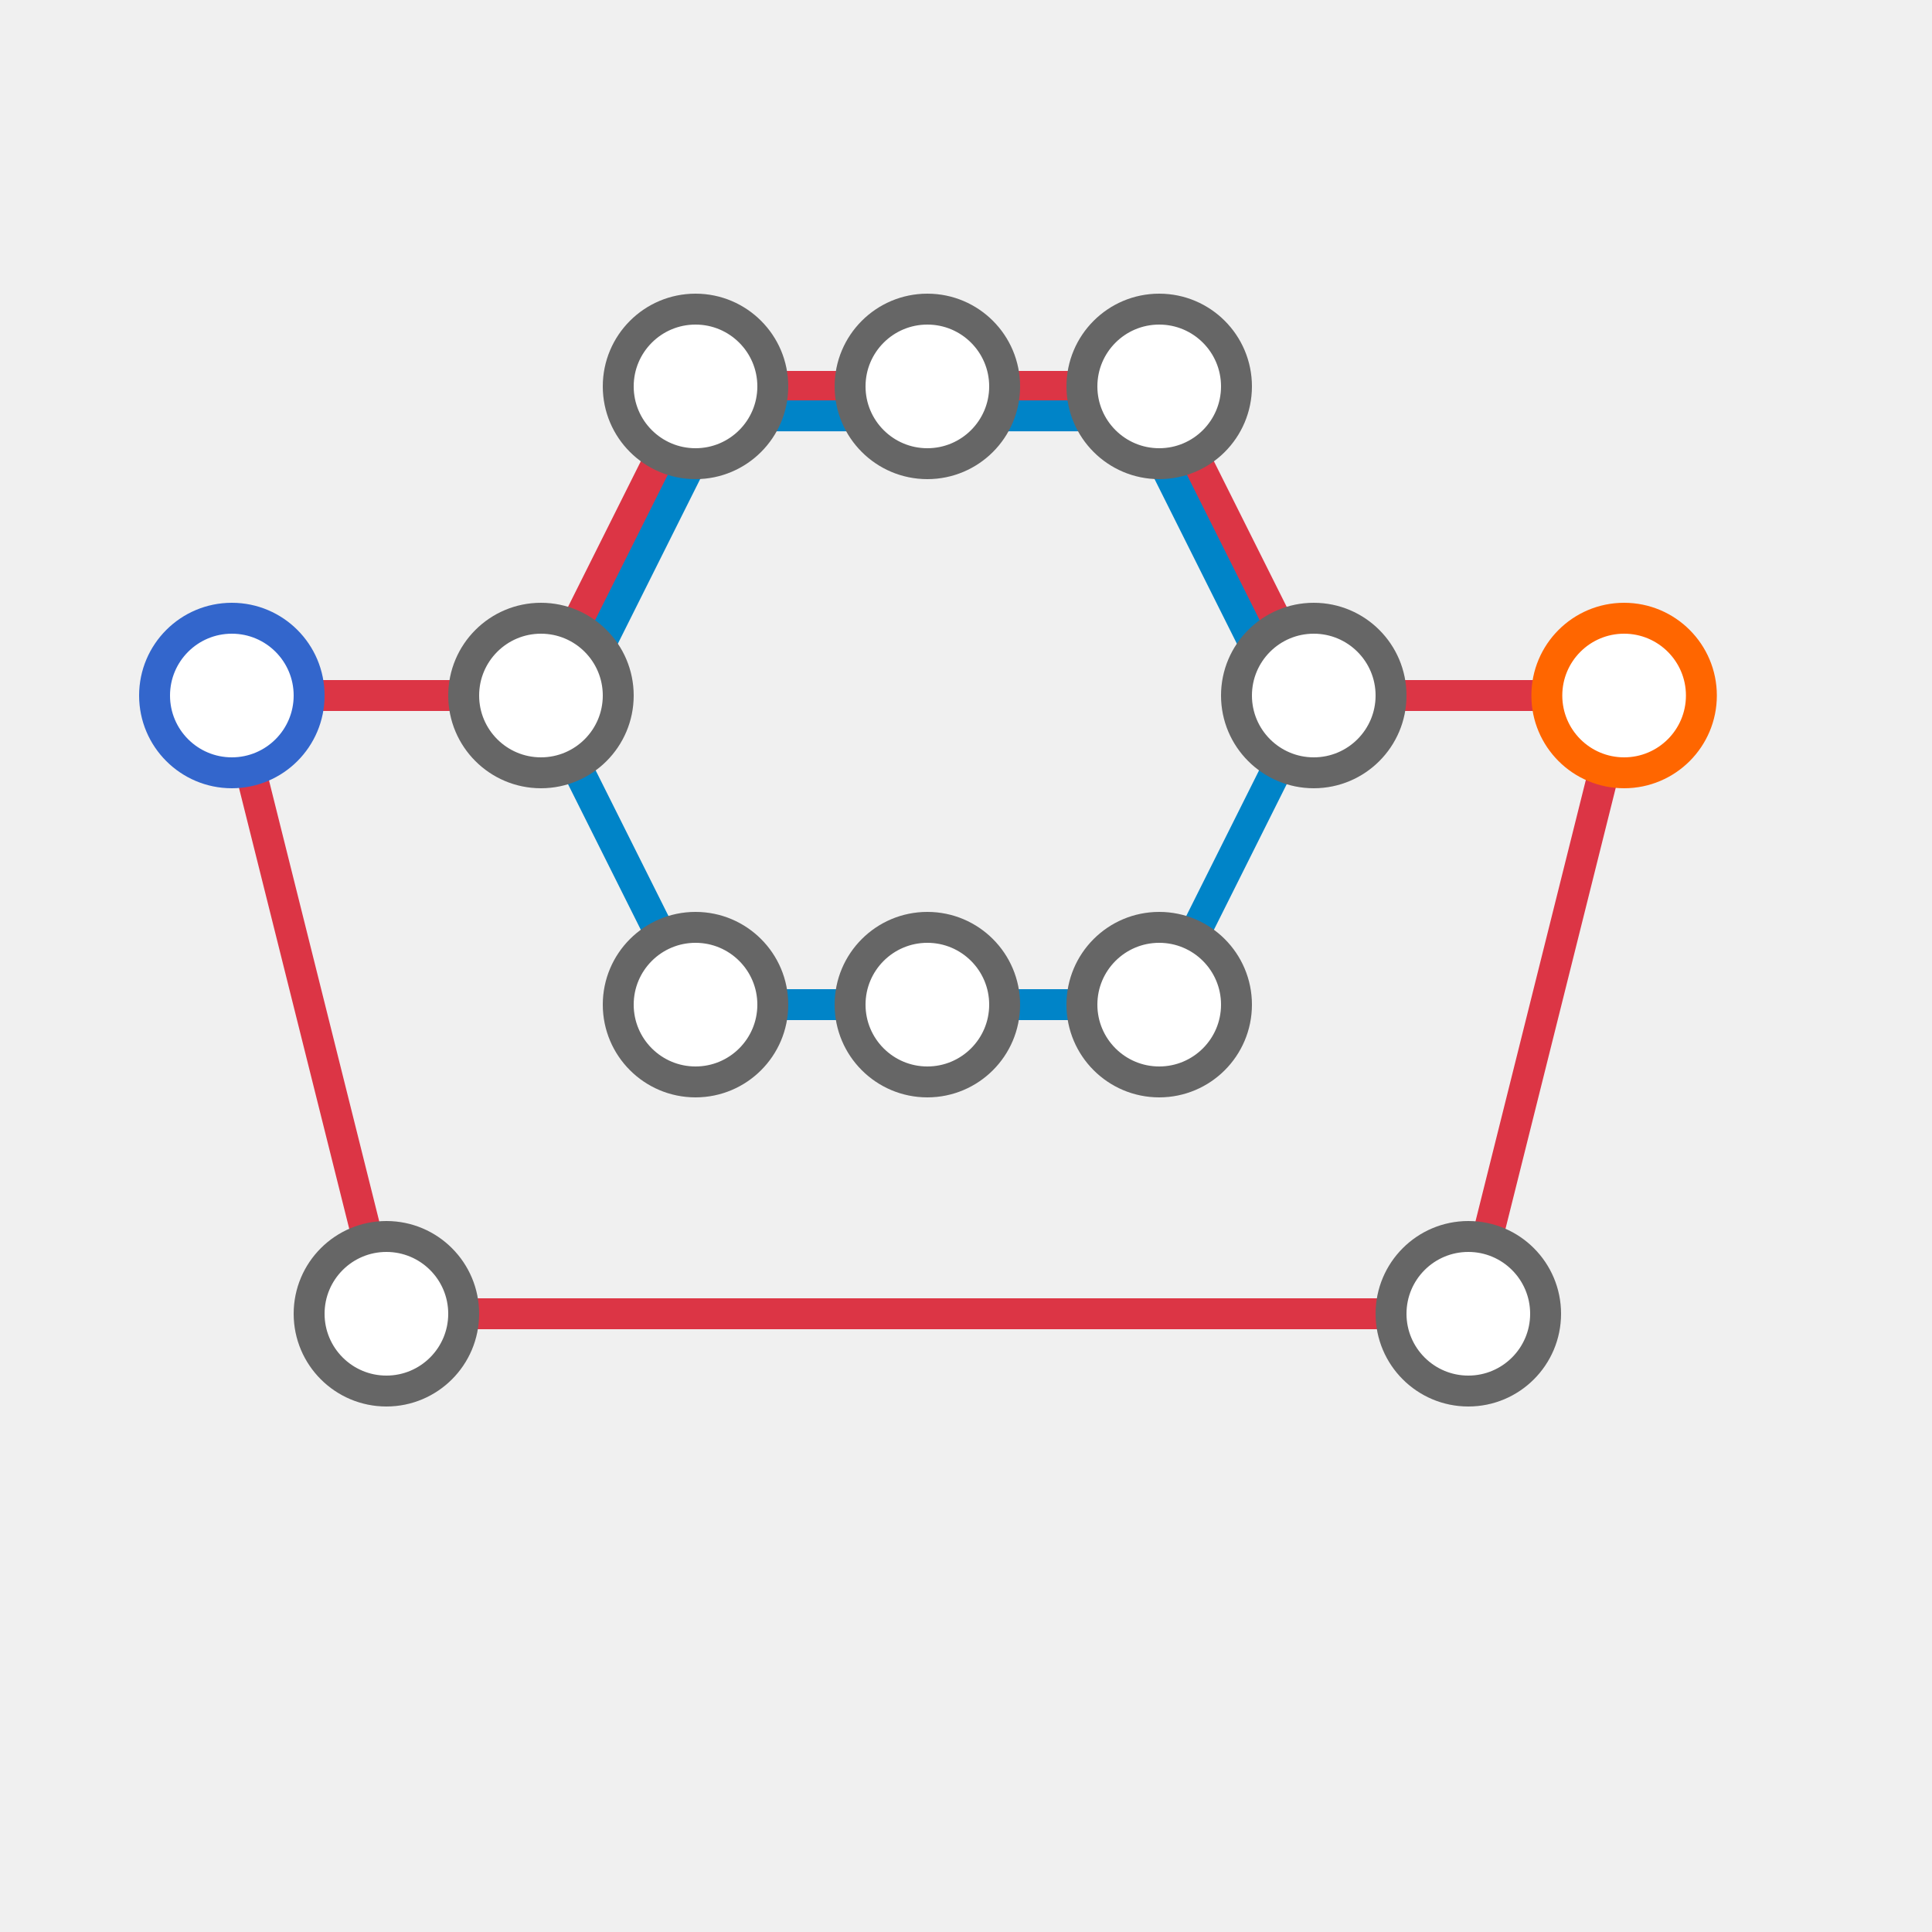
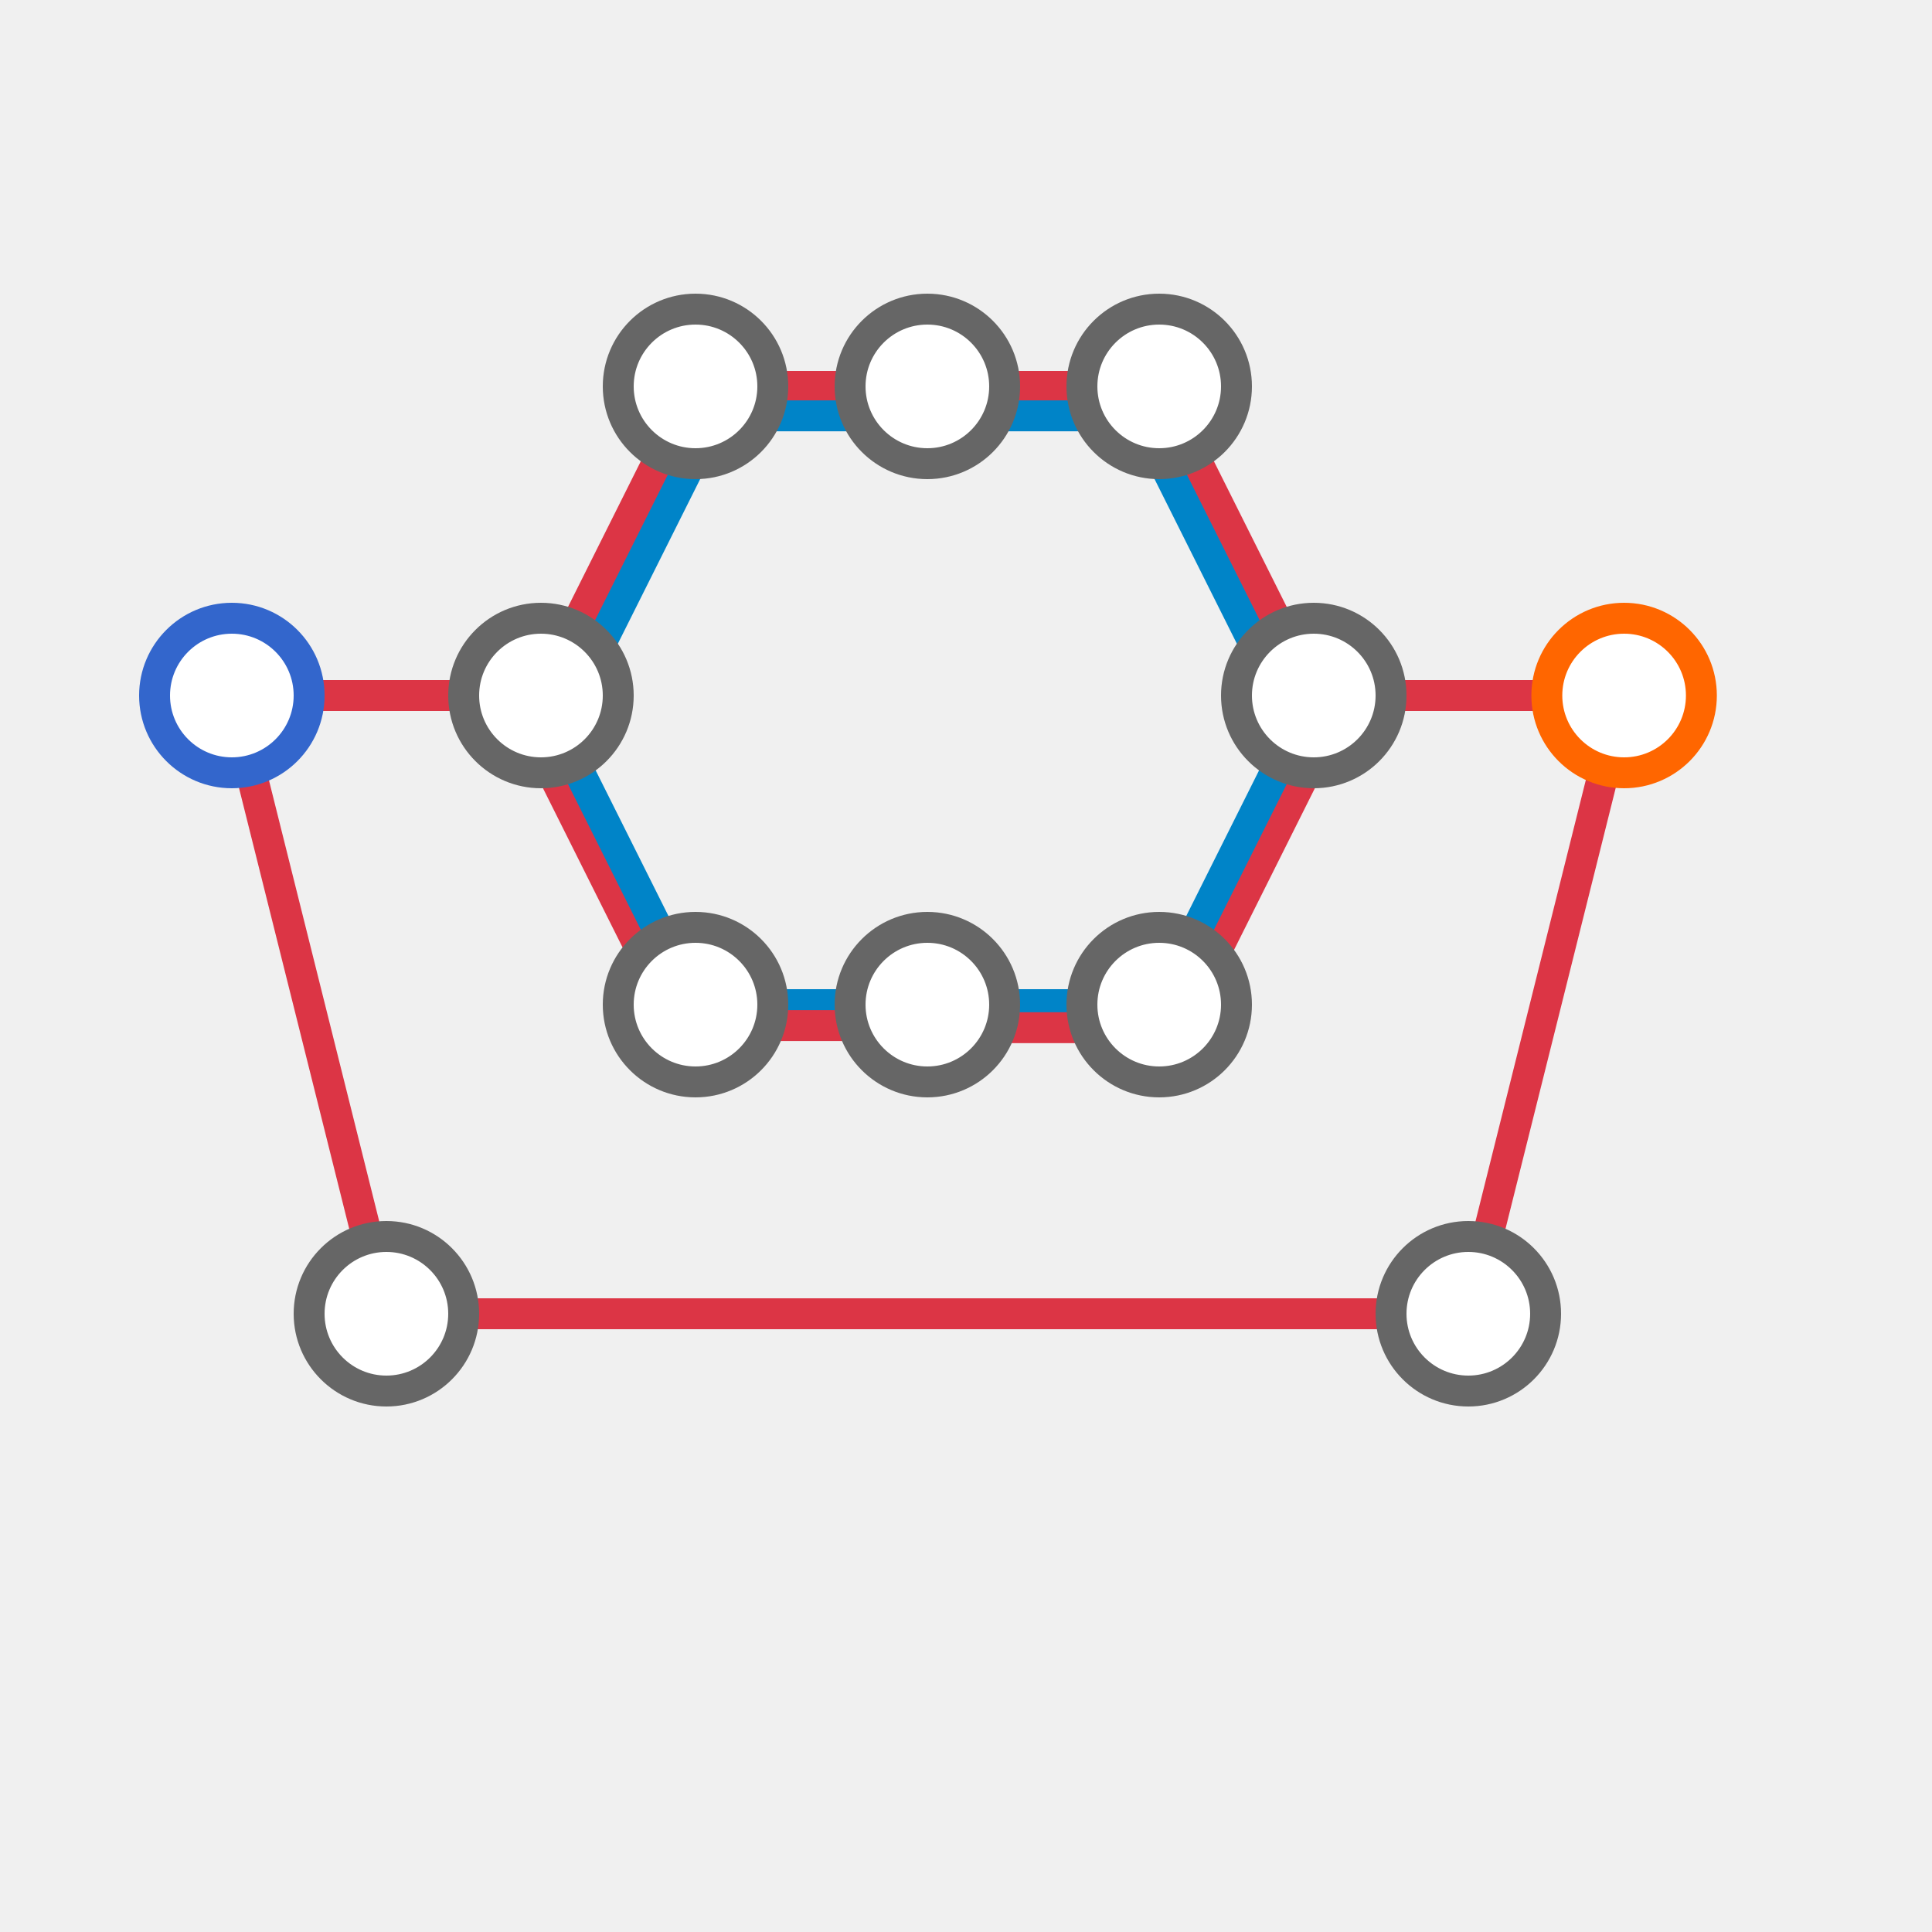
<svg xmlns="http://www.w3.org/2000/svg" width="500" height="500" viewBox="0 0 500 500" version="1.1" id="svg1">
  <defs id="defs1">
    <rect x="40" y="60" width="160" height="40" id="rect1" />
  </defs>
  <g id="layer7" />
  <g id="layer2">
-     <path style="fill:none;fill-opacity:0;stroke:#dc3545;stroke-width:8;stroke-dasharray:none;stroke-opacity:1" d="M 140,180 H 60" id="b:c" line="red" length="3" label="Hop from A to B" />
-     <path style="fill:none;fill-opacity:0;stroke:#dc3545;stroke-width:8;stroke-dasharray:none;stroke-opacity:1" d="M 300,100 H 240" id="b:c-8" line="red" length="3" label="Hop from Z to D" />
-     <path style="fill:none;fill-opacity:0;stroke:#dc3545;stroke-width:8;stroke-dasharray:none;stroke-opacity:1" d="m 180,100 -40,80" id="b:c-6" line="red" length="3" label="Hop from B to C" />
-     <path style="fill:none;fill-opacity:0;stroke:#dc3545;stroke-width:8;stroke-dasharray:none;stroke-opacity:1" d="M 340,180 300,100" id="b:c-2" line="red" length="3" label="Hop from D to E" />
-     <path style="fill:none;fill-opacity:0;stroke:#0084c8;stroke-width:8;stroke-dasharray:none;stroke-opacity:1" d="m 300,260 40,-80" id="b:c-23" line="blue" length="3" label="Hop from E to F" />
-     <path style="fill:none;fill-opacity:0;stroke:#0084c8;stroke-width:8;stroke-dasharray:none;stroke-opacity:1" d="M 300,260 H 240" id="b:c-9" line="blue" length="3" label="Hop from F to X" />
-     <path style="fill:none;fill-opacity:0;stroke:#0084c8;stroke-width:8;stroke-dasharray:none;stroke-opacity:1" d="M 240,260 H 180" id="b:c-27" line="blue" length="3" label="Hop from X to H" />
-     <path style="fill:none;fill-opacity:0;stroke:#0084c8;stroke-width:8;stroke-dasharray:none;stroke-opacity:1" d="M 180,260 140,180" id="b:c-1" line="blue" length="3" label="Hop from H to B" />
-     <path style="fill:none;fill-opacity:0;stroke:#0084c8;stroke-width:8;stroke-dasharray:none;stroke-opacity:1" d="m 187.619,102.211 -40,80" id="b:c-1-1" line="blue" length="3" label="Hop from B to C" />
-     <path style="fill:none;fill-opacity:0;stroke:#dc3545;stroke-width:8;stroke-dasharray:none;stroke-opacity:1" d="M 100,340 60,180" id="b:c-58" line="red" length="3" label="Hop from J to A" />
-     <path style="fill:none;fill-opacity:0;stroke:#dc3545;stroke-width:8;stroke-dasharray:none;stroke-opacity:1" d="M 380,340 H 100" id="b:c-84" line="red" length="3" label="Hop from I to J" />
-     <path style="fill:none;fill-opacity:0;stroke:#dc3545;stroke-width:8;stroke-dasharray:none;stroke-opacity:1" d="M 420,180 380,340" id="b:c-3" line="red" length="3" label="Hop from K to I" />
-     <path style="fill:none;fill-opacity:0;stroke:#dc3545;stroke-width:8;stroke-dasharray:none;stroke-opacity:1" d="M 420,180 H 340" id="b:c-37" line="red" length="3" label="Hop from E to K" />
-     <path style="fill:none;fill-opacity:0;stroke:#dc3545;stroke-width:8;stroke-dasharray:none;stroke-opacity:1" d="M 240,100 H 180" id="b:c-5" line="red" length="3" label="Hop from C to Z" />
-     <path style="fill:none;fill-opacity:0;stroke:#0084c8;stroke-width:8;stroke-dasharray:none;stroke-opacity:1" d="M 240,107.619 H 180" id="b:c-1-3" line="blue" length="3" label="Hop from C to Z" />
-     <path style="fill:none;fill-opacity:0;stroke:#0084c8;stroke-width:8;stroke-dasharray:none;stroke-opacity:1" d="M 300,107.619 H 240" id="b:c-1-5" line="blue" length="3" label="Hop from Z to D" />
-     <path style="fill:none;fill-opacity:0;stroke:#0084c8;stroke-width:8;stroke-dasharray:none;stroke-opacity:1" d="m 332.381,182.211 -40,-80" id="b:c-1-55" line="blue" length="3" label="Hop from D to E" />
+     <path style="fill:none;fill-opacity:0;stroke:#dc3545;stroke-width:8;stroke-dasharray:none;stroke-opacity:1" d="M 140,180 H 60" id="b:c" line="red" length="3" label="Hop from A to B" switchGroups="" active="true" />
+     <path style="fill:none;fill-opacity:0;stroke:#dc3545;stroke-width:8;stroke-dasharray:none;stroke-opacity:1" d="M 300,100 H 240" id="b:c-8" line="red" length="3" label="Hop from Z to D" switchGroups="a" active="true" />
+     <path style="fill:none;fill-opacity:0;stroke:#dc3545;stroke-width:8;stroke-dasharray:none;stroke-opacity:1" d="m 180,100 -40,80" id="b:c-6" line="red" length="3" label="Hop from B to C" switchGroups="a" active="true" />
+     <path style="fill:none;fill-opacity:0;stroke:#dc3545;stroke-width:8;stroke-dasharray:none;stroke-opacity:1" d="m 347.814,180 -40,80" id="b:c-6-6" line="red" length="3" label="Hop from F to E" switchGroups="b" active="false" />
+     <path style="fill:none;fill-opacity:0;stroke:#dc3545;stroke-width:8;stroke-dasharray:none;stroke-opacity:1" d="M 340,180 300,100" id="b:c-2" line="red" length="3" label="Hop from D to E" switchGroups="a" active="true" />
+     <path style="fill:none;fill-opacity:0;stroke:#dc3545;stroke-width:8;stroke-dasharray:none;stroke-opacity:1" d="m 176.422,266.855 -40,-80" id="b:c-2-9" line="red" length="3" label="Hop from B to H" switchGroups="b" active="false" />
+     <path style="fill:none;fill-opacity:0;stroke:#0084c8;stroke-width:8;stroke-dasharray:none;stroke-opacity:1" d="m 300,260 40,-80" id="b:c-23" line="blue" length="3" label="Hop from E to F" switchGroups="" active="true" />
+     <path style="fill:none;fill-opacity:0;stroke:#0084c8;stroke-width:8;stroke-dasharray:none;stroke-opacity:1" d="M 300,260 H 240" id="b:c-9" line="blue" length="3" label="Hop from F to X" switchGroups="" active="true" />
+     <path style="fill:none;fill-opacity:0;stroke:#0084c8;stroke-width:8;stroke-dasharray:none;stroke-opacity:1" d="M 240,260 H 180" id="b:c-27" line="blue" length="3" label="Hop from X to H" switchGroups="" active="true" />
+     <path style="fill:none;fill-opacity:0;stroke:#0084c8;stroke-width:8;stroke-dasharray:none;stroke-opacity:1" d="M 180,260 140,180" id="b:c-1" line="blue" length="3" label="Hop from H to B" switchGroups="" active="true" />
+     <path style="fill:none;fill-opacity:0;stroke:#0084c8;stroke-width:8;stroke-dasharray:none;stroke-opacity:1" d="m 187.619,102.211 -40,80" id="b:c-1-1" line="blue" length="3" label="Hop from B to C" switchGroups="" active="true" />
+     <path style="fill:none;fill-opacity:0;stroke:#dc3545;stroke-width:8;stroke-dasharray:none;stroke-opacity:1" d="M 100,340 60,180" id="b:c-58" line="red" length="3" label="Hop from J to A" switchGroups="" active="true" />
+     <path style="fill:none;fill-opacity:0;stroke:#dc3545;stroke-width:8;stroke-dasharray:none;stroke-opacity:1" d="M 380,340 H 100" id="b:c-84" line="red" length="3" label="Hop from I to J" switchGroups="" active="true" />
+     <path style="fill:none;fill-opacity:0;stroke:#dc3545;stroke-width:8;stroke-dasharray:none;stroke-opacity:1" d="M 420,180 380,340" id="b:c-3" line="red" length="3" label="Hop from K to I" switchGroups="" active="true" />
+     <path style="fill:none;fill-opacity:0;stroke:#dc3545;stroke-width:8;stroke-dasharray:none;stroke-opacity:1" d="M 420,180 H 340" id="b:c-37" line="red" length="3" label="Hop from E to K" switchGroups="" active="true" />
+     <path style="fill:none;fill-opacity:0;stroke:#dc3545;stroke-width:8;stroke-dasharray:none;stroke-opacity:1" d="M 240,100 H 180" id="b:c-5" line="red" length="3" label="Hop from C to Z" switchGroups="a" active="true" />
+     <path style="fill:none;fill-opacity:0;stroke:#dc3545;stroke-width:8;stroke-dasharray:none;stroke-opacity:1" d="m 240.542,265.421 h -60" id="b:c-5-8" line="red" length="3" label="Hop from H to X" switchGroups="b" active="false" />
+     <path style="fill:none;fill-opacity:0;stroke:#dc3545;stroke-width:8;stroke-dasharray:none;stroke-opacity:1" d="M 300,265.963 H 240" id="b:c-5-0" line="red" length="3" label="Hop from X to F" switchGroups="b" active="false" />
+     <path style="fill:none;fill-opacity:0;stroke:#0084c8;stroke-width:8;stroke-dasharray:none;stroke-opacity:1" d="M 240,107.619 H 180" id="b:c-1-3" line="blue" length="3" label="Hop from C to Z" switchGroups="" active="true" />
+     <path style="fill:none;fill-opacity:0;stroke:#0084c8;stroke-width:8;stroke-dasharray:none;stroke-opacity:1" d="M 300,107.619 H 240" id="b:c-1-5" line="blue" length="3" label="Hop from Z to D" switchGroups="" active="true" />
+     <path style="fill:none;fill-opacity:0;stroke:#0084c8;stroke-width:8;stroke-dasharray:none;stroke-opacity:1" d="m 332.381,182.211 -40,-80" id="b:c-1-55" line="blue" length="3" label="Hop from D to E" switchGroups="" active="true" />
  </g>
  <g id="layer1">
    <circle style="fill:#ffffff;stroke:#ff6600;stroke-width:8;stroke-dasharray:none;stroke-opacity:1" id="path1-8" cx="420.319" cy="180" r="20" end="true" title="Cowstone East" label="Cowstone East" virtual="false" />
    <circle style="fill:#ffffff;stroke:#666666;stroke-width:8;stroke-dasharray:none;stroke-opacity:1" id="path1-8-5-6-5-8" cx="100" cy="340" r="20" title="Rivermouth Mount" label="Rivermouth Mount" virtual="false" />
    <circle style="fill:#ffffff;stroke:#666666;stroke-width:8;stroke-dasharray:none;stroke-opacity:1" id="path1-8-5-6-5-0" cx="380" cy="340" r="20" title="Fayre Holt" label="Fayre Holt" virtual="false" />
    <circle style="fill:#ffffff;stroke:#666666;stroke-width:8;stroke-dasharray:none;stroke-opacity:1" id="path1-8-5-6-5" cx="180" cy="260" r="20" title="Lefting Cross" label="Lefting Cross" virtual="false" />
    <circle style="fill:#ffffff;stroke:#666666;stroke-width:8;stroke-dasharray:none;stroke-opacity:1" id="path1-8-5-0-5" cx="240" cy="260" r="20" title="X" label="X" virtual="true" />
    <circle style="fill:#ffffff;stroke:#666666;stroke-width:8;stroke-dasharray:none;stroke-opacity:1" id="path1-8-5-0-7-8" cx="300" cy="260" r="20" title="Badgers Mare" label="Badgers Mare" virtual="false" />
    <circle style="fill:#ffffff;stroke:#666666;stroke-width:8;stroke-dasharray:none;stroke-opacity:1" id="path1-8-5-6-8-4" cx="340" cy="180" r="20" title="Minstowe North" label="Minstowe North" virtual="false" />
    <circle style="fill:#ffffff;stroke:#666666;stroke-width:8;stroke-dasharray:none;stroke-opacity:1" id="path1-8-5-0-7" cx="300" cy="100" r="20" title="Diplo East" label="Diplo East" virtual="false" />
    <circle style="fill:#ffffff;stroke:#666666;stroke-width:8;stroke-dasharray:none;stroke-opacity:1" id="path1-8-5-6-8" cx="140" cy="180" r="20" title="Wolford Moor" label="Wolford Moor" virtual="false" />
    <circle style="fill:#ffffff;stroke:#3366cc;stroke-width:8;stroke-dasharray:none;stroke-opacity:1" id="path1" cx="60" cy="180" r="20" start="true" title="Greedon Way" label="Greedon Way" virtual="false" />
    <circle style="fill:#ffffff;stroke:#666666;stroke-width:8;stroke-dasharray:none;stroke-opacity:1" id="path1-8-5-0" cx="240" cy="100" r="20" title="Z" label="Z" virtual="true" />
    <circle style="fill:#ffffff;stroke:#666666;stroke-width:8;stroke-dasharray:none;stroke-opacity:1" id="path1-8-5-6" cx="180" cy="100" r="20" title="Grunham Vale" label="Grunham Vale" virtual="false" />
  </g>
  <g id="layer3">
    <rect style="fill:#dc3545;stroke:#721c24;stroke-width:0;stroke-dasharray:none" id="rect2" width="40" height="40" x="-60" y="540" title="Red #1" label="Red #1" stationName="b" hopName="null" distance="0" speed="1" maxWaitTime="3" currentWaitTime="0" line="red" />
    <rect style="fill:#6699ff;stroke:#721c24;stroke-width:0;stroke-dasharray:none" id="rect2-0" width="40" height="40" x="-120" y="540" title="Blue #1" label="Blue #1" stationName="x" hopName="null" distance="0" speed="1" maxWaitTime="3" currentWaitTime="0" line="blue" />
    <rect style="fill:#dc3545;stroke:#721c24;stroke-width:0;stroke-dasharray:none;fill-opacity:1" id="rect2-0-2" width="40" height="40" x="-180" y="540" title="Red #2" label="Red #2" stationName="e" hopName="null" distance="0" speed="1" maxWaitTime="3" currentWaitTime="0" line="red" />
  </g>
  <g id="layer4">
    <circle style="fill:#ff9900;stroke:#721c24;stroke-width:0;stroke-dasharray:none" id="path8" cx="-40" cy="500" r="20" title="Theophilus" label="Theophilus Taylor" stationName="a" trainName="null" strength="12" dexterity="12" willpower="12" currentHp="4" maxHp="4" initiative="10" timeout="0" stunTimeout="0" description="Film reviewer. Freemason." birthdate="1972-03-11T00:00:00.000Z" />
    <circle style="fill:#ba00ff;stroke:#721c24;stroke-width:0;stroke-dasharray:none" id="path8-8" cx="-100" cy="500" r="20" title="Elias" label="Elias Waldeley" stationName="a" trainName="null" strength="12" dexterity="12" willpower="12" currentHp="4" maxHp="4" initiative="10" timeout="0" stunTimeout="0" description="Animal trainer. High school graduate. Card reader." birthdate="1984-01-23T00:00:00.000Z" />
    <circle style="fill:#ffff3e;stroke:#721c24;stroke-width:0;stroke-dasharray:none" id="path8-8-8" cx="-160" cy="500" r="20" title="Patience" label="Patience Myddilton" stationName="a" trainName="null" strength="12" dexterity="12" willpower="12" currentHp="4" maxHp="4" initiative="10" timeout="0" stunTimeout="0" description="A quick-witted grad student by day, burglar by night." birthdate="1991-07-12T00:00:00.000Z" />
  </g>
  <g id="g3" style="display:inline">
    <rect style="fill:#dc3545;stroke:#721c24;stroke-width:0;stroke-dasharray:none" id="rect3" width="40" height="40" x="-60" y="60" title="Red" label="Red Line" />
    <rect style="display:inline;fill:#6699ff;stroke:#721c24;stroke-width:0;stroke-dasharray:none" id="rect3-4" width="40" height="40" x="-120" y="60" title="Blue" label="Blue Line" />
  </g>
  <g id="layer5">
    <circle style="fill:#b3b3b3;stroke:#808080;stroke-width:2;stroke-dasharray:none" id="path8-80" cx="-40.454" cy="620.111" r="20" title="Tonfa" label="Tonfa" kind="weapon" damage="1d6" agentName="theophilus" />
    <circle style="fill:#b3b3b3;stroke:#808080;stroke-width:2;stroke-dasharray:none" id="path8-80-3" cx="-101.003" cy="621.35" r="20" title="Tonfa" label="Tonfa" kind="weapon" damage="1d6" agentName="elias" />
    <circle style="fill:#b3b3b3;stroke:#808080;stroke-width:2;stroke-dasharray:none" id="path8-80-3-6" cx="-161.323" cy="620.951" r="20" title="Tonfa" label="Tonfa" kind="weapon" damage="1d6" agentName="patience" />
  </g>
  <g id="layer6">
-     <rect style="fill:#dc3545;stroke:#721c24;stroke-width:0;stroke-dasharray:none" id="rect2-4" width="40" height="40" x="-60" y="0" startingSeed="100" currentSeed="100" startTime="2024-03-10T16:45:22.209Z" currentTime="2024-03-10T16:45:22.209Z" turnDurationSeconds="60" weatherName="partly-cloudy" weatherTitle="Partly Cloudy" weatherLabel="Partly Cloudy" moonPhaseName="waxing-gibbous" moonPhaseTitle="Waxing Gibbous" moonPhaseLabel="Waxing Gibbous" title="Game #1: Cowstone East" label="Game #1: Cowstone East" description="Two lines in opposite directions sometimes leads agents astray in this course." />
+     <rect style="fill:#dc3545;stroke:#721c24;stroke-width:0;stroke-dasharray:none" id="rect2-4" width="40" height="40" x="-60" y="0" startingSeed="102" currentSeed="102" startTime="2024-03-10T16:45:22.209Z" currentTime="2024-03-10T16:45:22.209Z" turnDurationSeconds="60" weatherName="partly-cloudy" weatherTitle="Partly Cloudy" weatherLabel="Partly Cloudy" moonPhaseName="waxing-gibbous" moonPhaseTitle="Waxing Gibbous" moonPhaseLabel="Waxing Gibbous" title="Game #1: Cowstone East" label="Game #1: Cowstone East" description="Two lines in opposite directions sometimes leads agents astray in this course." />
  </g>
</svg>
